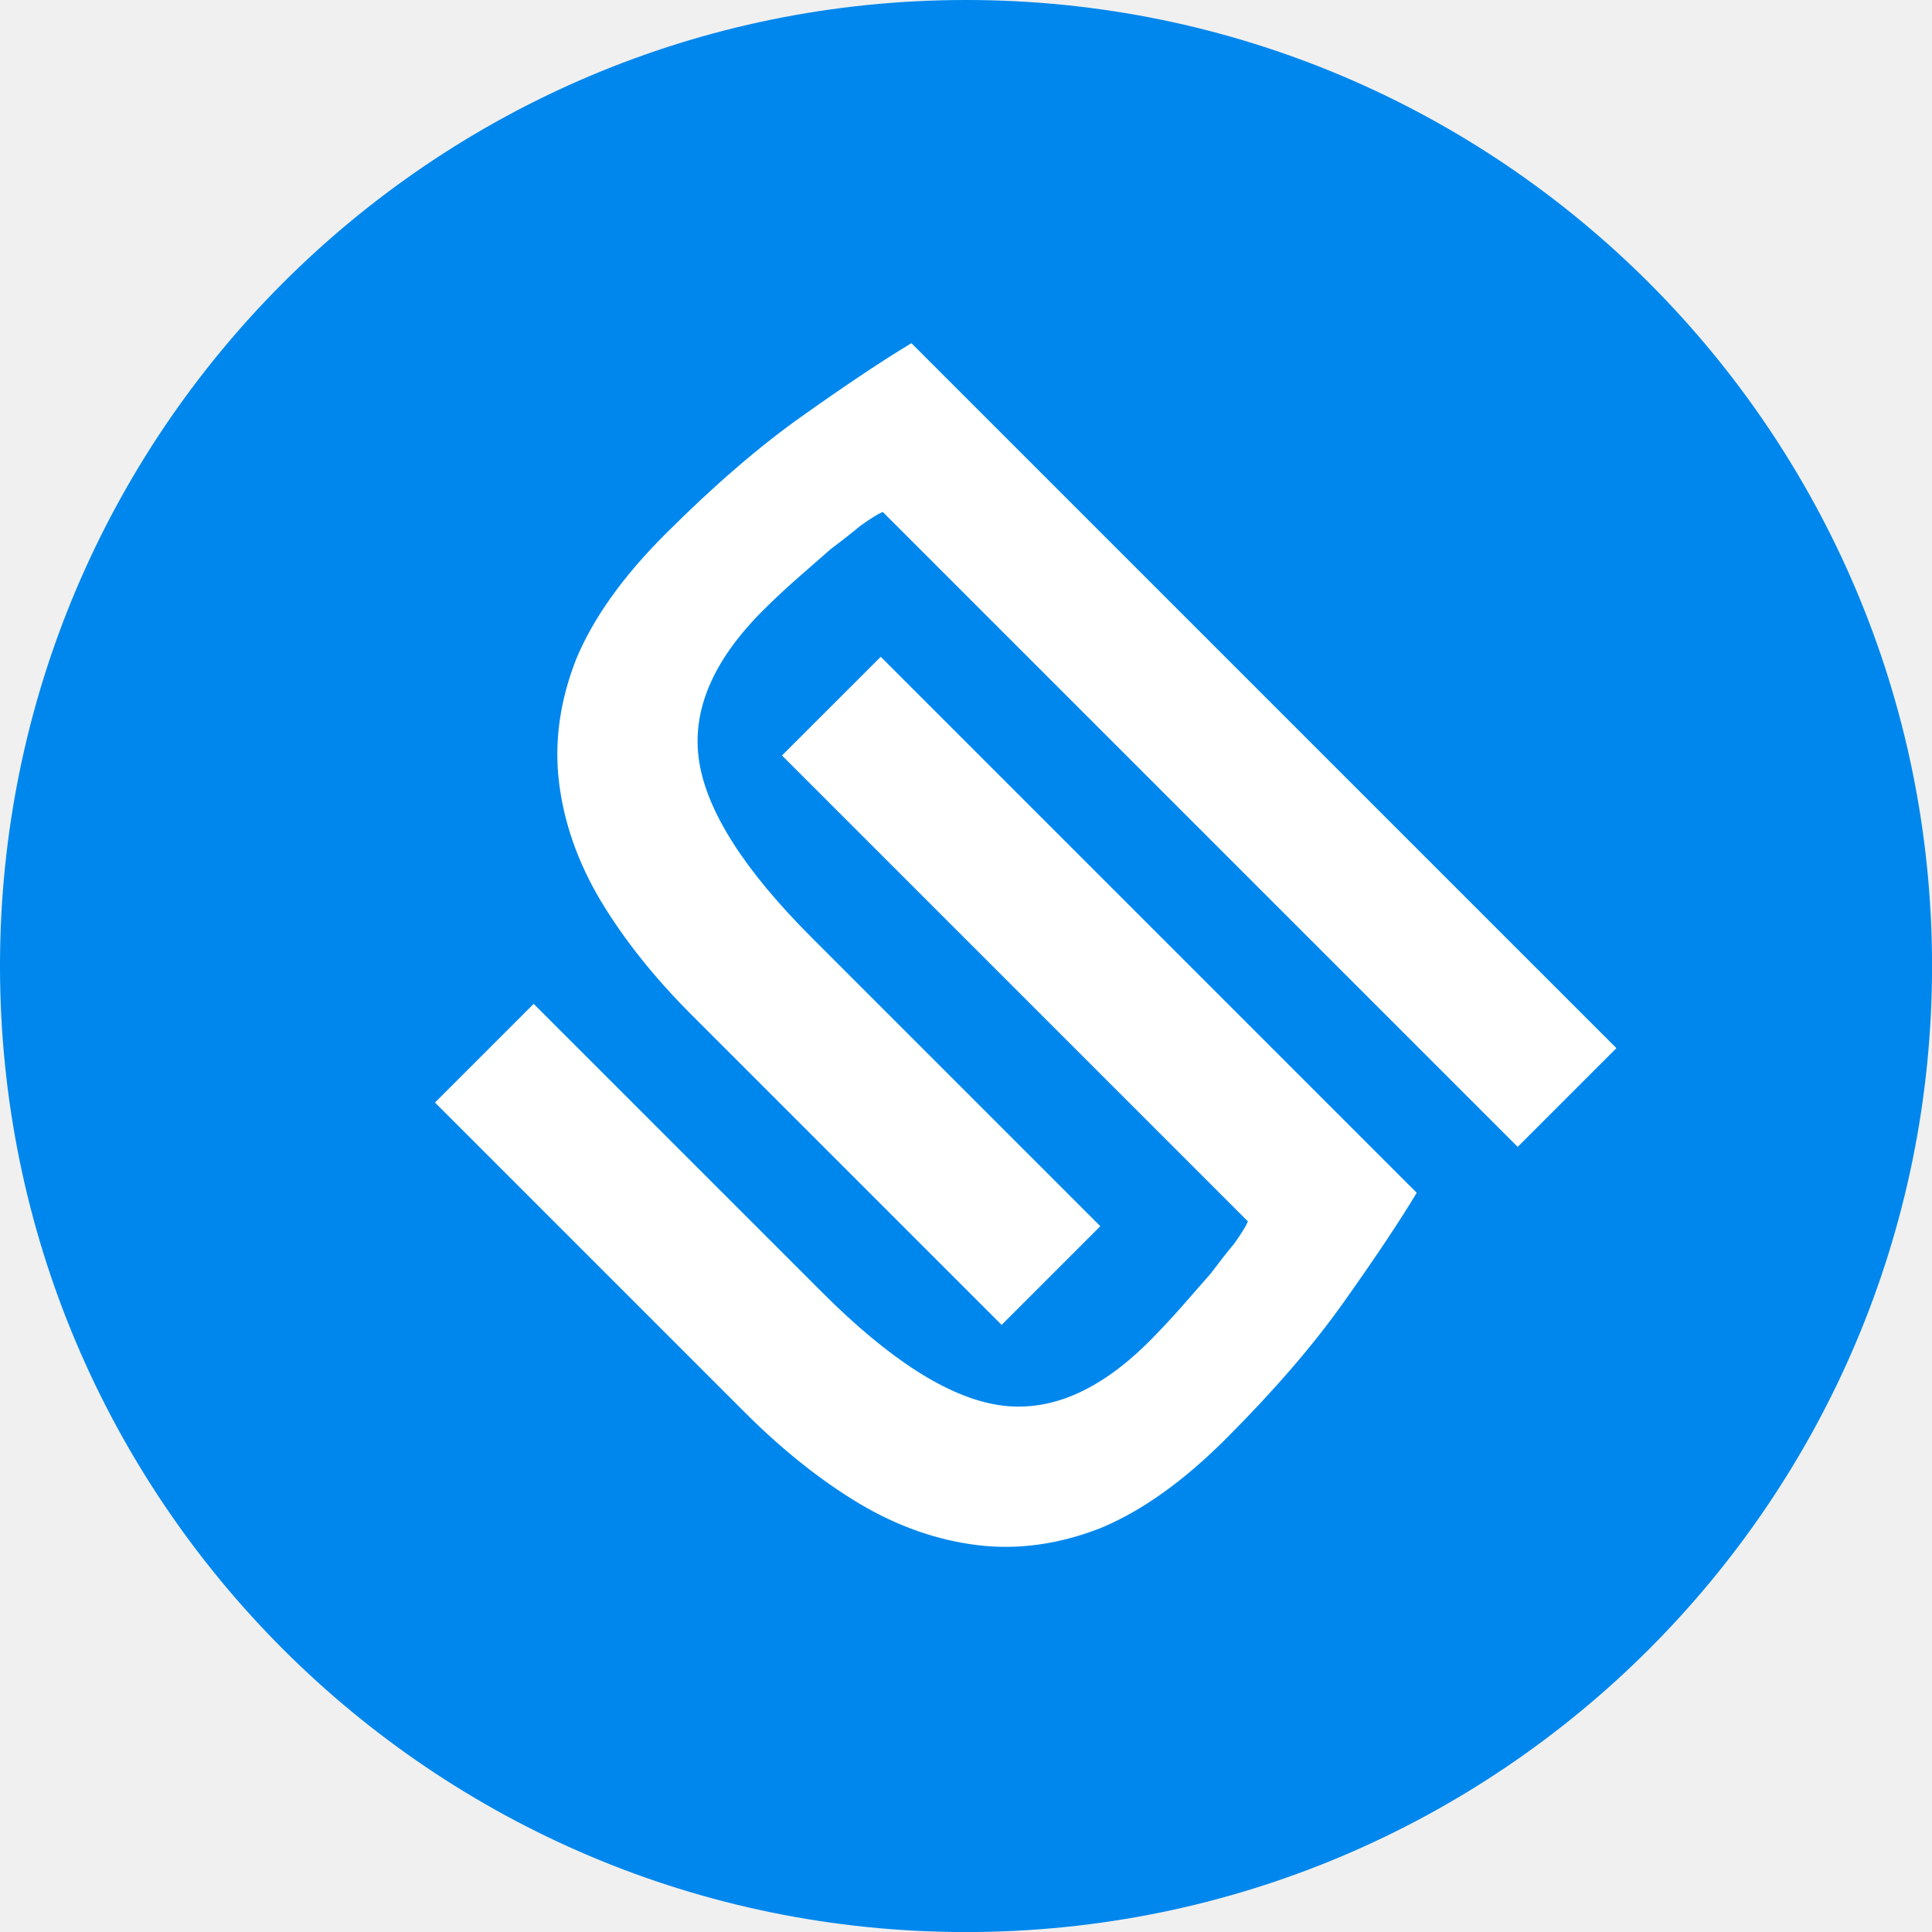
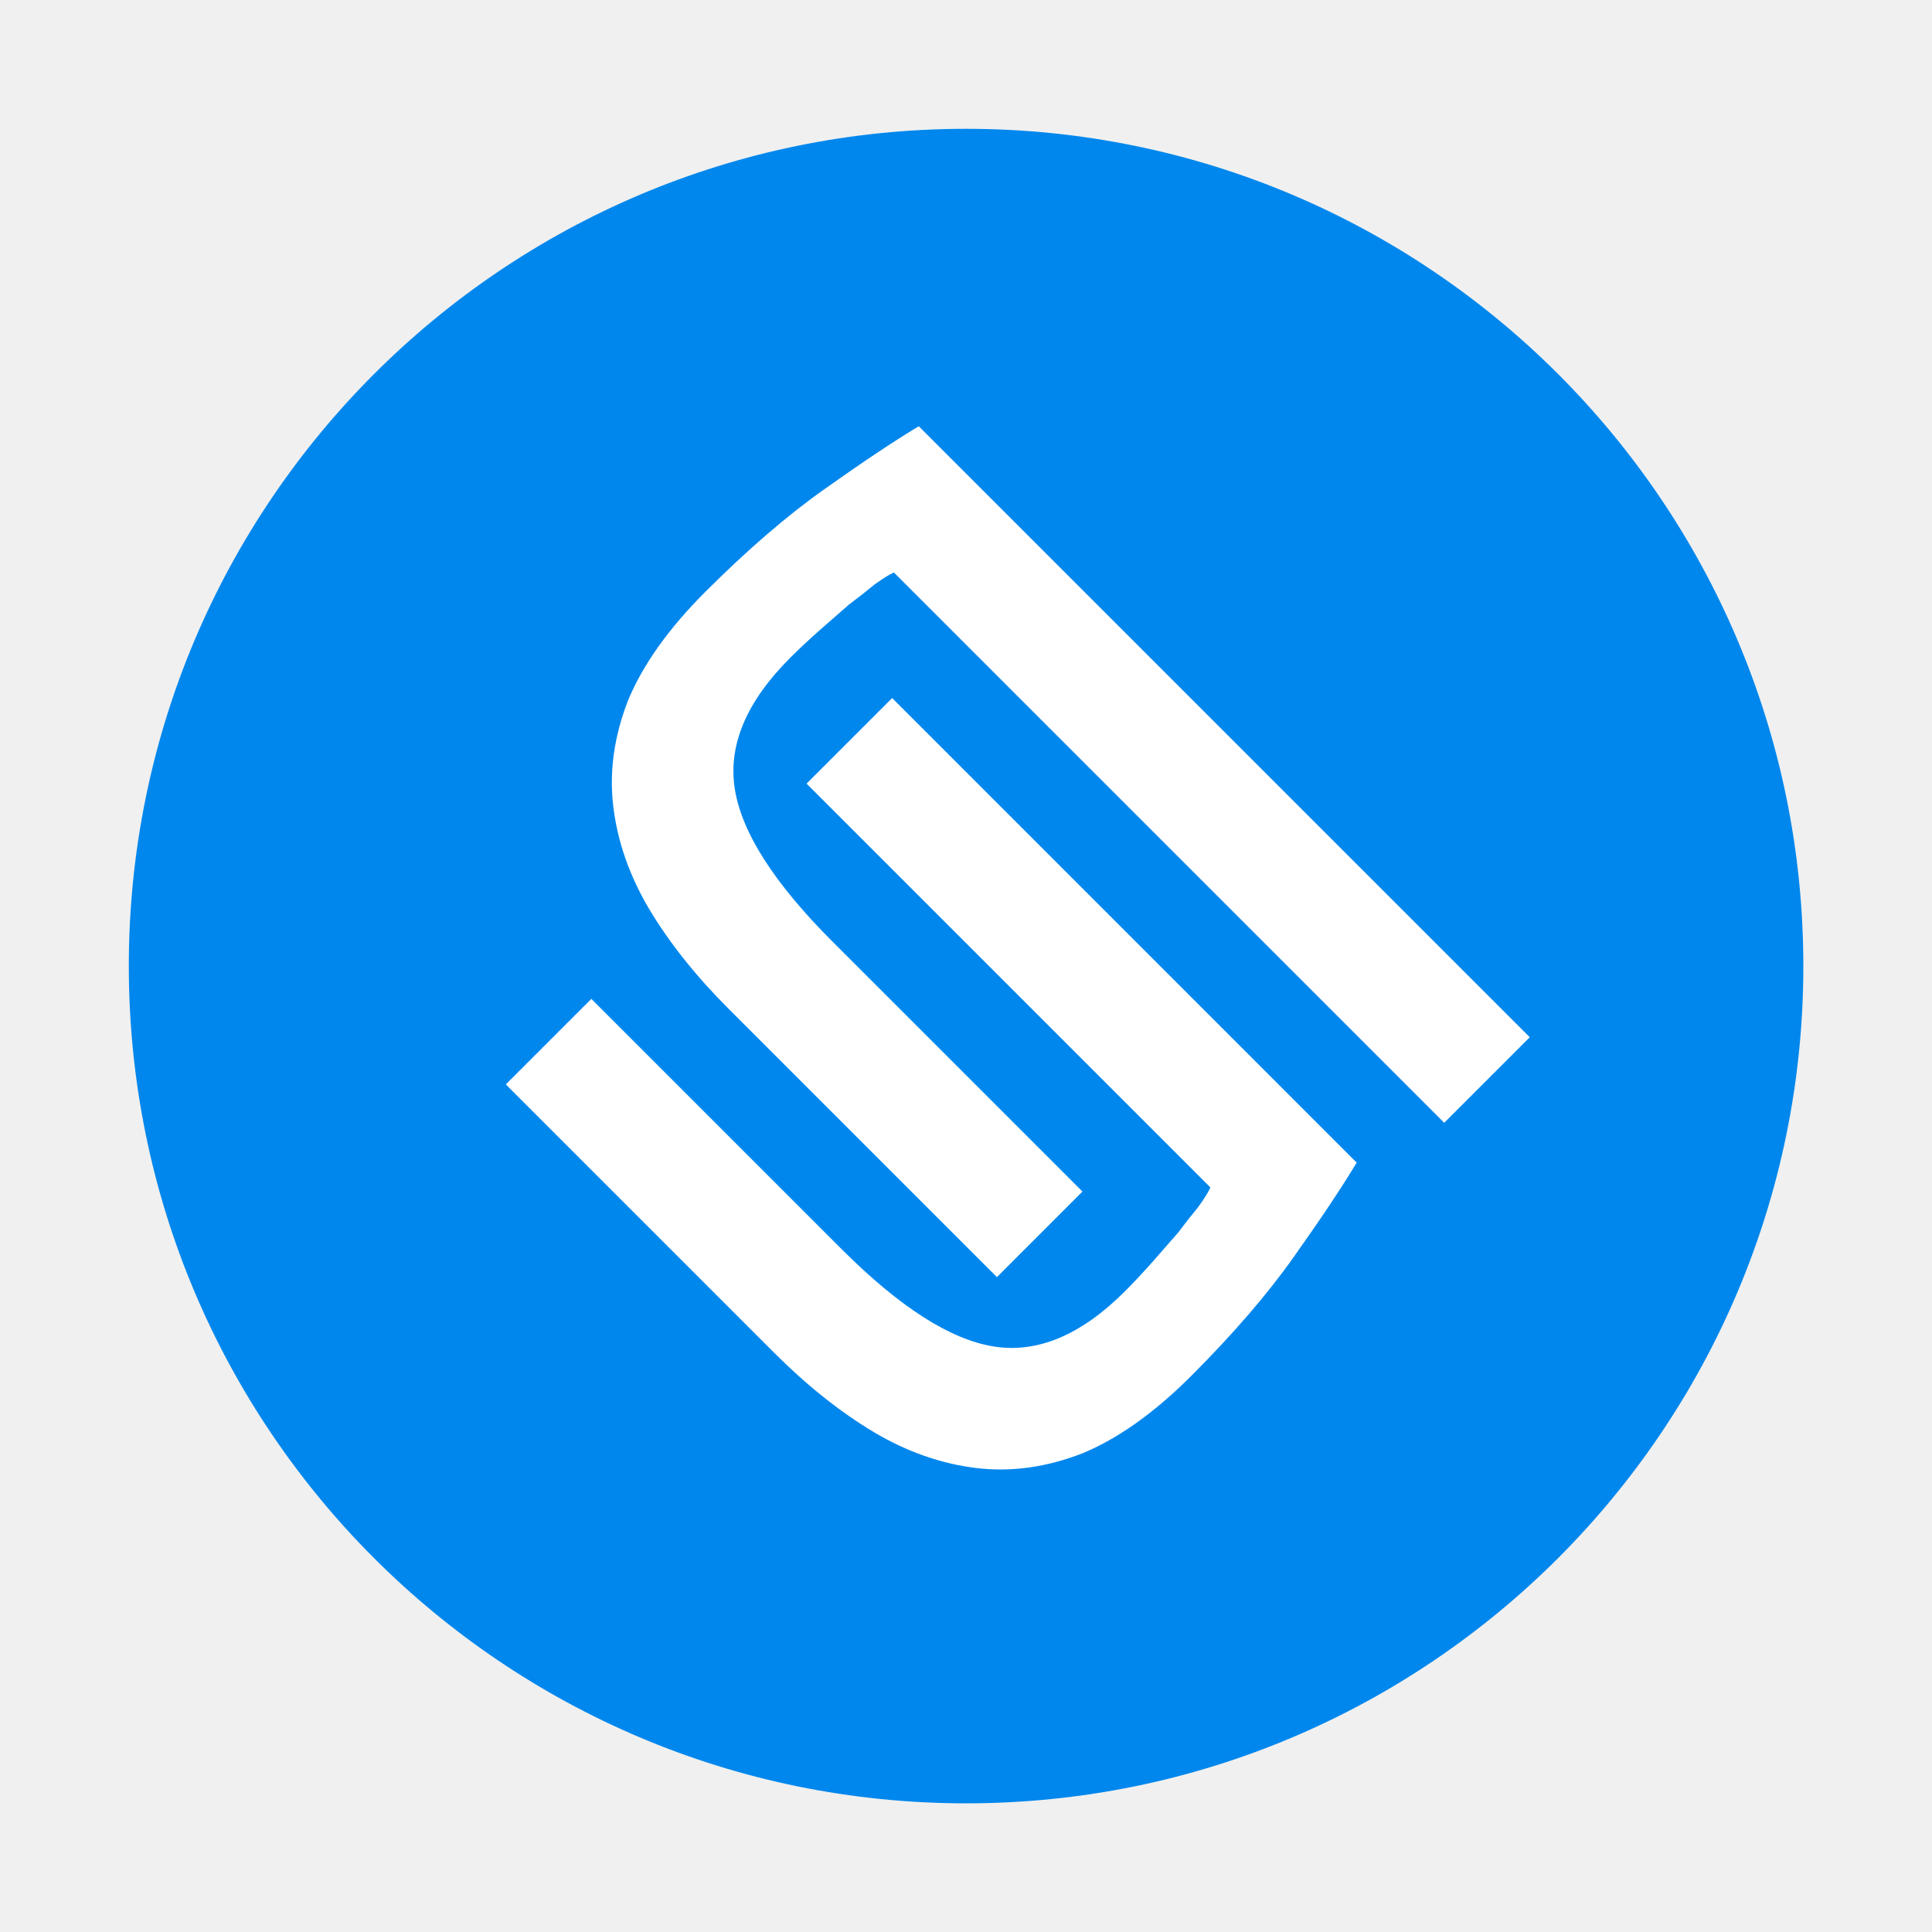
- <svg xmlns="http://www.w3.org/2000/svg" xmlns:xlink="http://www.w3.org/1999/xlink" width="14" viewBox="0 0 3.951 3.951" height="14" id="svg2" version="1.1">
-   <defs id="defs4">
-     <clipPath id="clipPath6">
-       <rect height="208.57" y="1580.93" x="-830" width="477.14" id="rect8" style="fill:#ffff00" />
-     </clipPath>
-     <clipPath id="clipPath10">
-       <rect height="208.57" y="1580.93" x="-830" width="477.14" id="rect12" style="fill:#ffff00" />
-     </clipPath>
-     <clipPath id="clipPath14">
-       <rect height="208.57" y="1580.93" x="-830" width="477.14" id="rect16" style="fill:#ffff00" />
-     </clipPath>
-     <clipPath id="clipPath18">
-       <rect height="208.57" y="1580.93" x="-830" width="477.14" id="rect20" style="fill:#ffff00" />
-     </clipPath>
-     <clipPath id="clipPath22">
-       <rect transform="matrix(0.99975,-0.02255,0.02255,0.99975,0,0)" height="240.87" y="780.64" x="294.93" width="357.87" id="rect24" style="fill:#ff0000" />
-     </clipPath>
-     <clipPath id="clipPath26">
-       <rect height="195" y="857.54" width="301.43" id="rect28" x="0" style="fill:#ffffff" />
-     </clipPath>
-     <clipPath id="clipPath30">
-       <rect height="208.57" y="1580.93" x="-830" width="477.14" id="rect32" style="fill:#ffff00" />
-     </clipPath>
-     <clipPath id="clipPath34">
-       <rect height="30.01" y="977.09" x="276.37" width="79.48" id="rect36" style="fill:#e20a17" />
-     </clipPath>
-     <clipPath id="clipPath38">
-       <rect transform="matrix(0.937429,0.3481765,-0.3481765,0.937429,0,0)" height="37.48" y="0.064" x="8.208" width="506.46" id="rect40" style="fill:#162d50" />
-     </clipPath>
-     <clipPath id="clipPath42">
-       <rect transform="matrix(0.999992,0.00399993,-0.00399993,0.999992,0,0)" height="318.4" y="758.67" x="218.9" width="357.38" id="rect44" style="fill:#ffffff" />
-     </clipPath>
-     <clipPath id="clipPath46">
-       <rect transform="matrix(0.999992,0.00399993,-0.00399993,0.999992,0,0)" height="318.4" y="758.67" x="218.9" width="357.38" id="rect48" style="fill:#ffffff" />
-     </clipPath>
-     <clipPath id="clipPath50">
-       <rect transform="matrix(0.937429,0.3481765,-0.3481765,0.937429,0,0)" height="37.48" y="0.064" x="8.208" width="506.46" id="rect52" style="fill:#162d50" />
-     </clipPath>
-     <clipPath id="clipPath54">
-       <rect height="208.57" y="1580.93" x="-830" width="477.14" id="rect56" style="fill:#ffff00" />
-     </clipPath>
-     <clipPath id="clipPath58">
-       <rect transform="matrix(0.999942,0.01077022,-0.01077022,0.999942,0,0)" height="235.88" y="804.24" x="221.39" width="350.46" id="rect60" />
-     </clipPath>
-     <clipPath id="clipPath62">
-       <rect transform="matrix(0.999996,0.00282848,-0.00282848,0.999996,0,0)" height="279.03" y="793.52" x="257.32" width="287.43" id="rect64" style="fill:#ffffff" />
-     </clipPath>
-     <clipPath id="clipPath66">
-       <rect height="195" y="0.06" width="301.43" id="rect68" x="0" style="fill:#ffffff" />
-     </clipPath>
-     <clipPath id="clipPath70">
-       <rect height="195" y="857.54" width="301.43" id="rect72" x="0" style="fill:#ffffff" />
-     </clipPath>
-     <path clip-path="url(#2)" id="0" d="m 699.286,672.932 a 40.714,40.714 0 1 1 -81.429,0 40.714,40.714 0 1 1 81.429,0 z" style="fill:#44aa00" />
-     <clipPath id="clipPath75">
-       <use xlink:href="#0" transform="matrix(4.3233,0,0,4.3233,-2450.68,-2667.55)" id="use77" x="0" y="0" width="100%" height="100%" />
-     </clipPath>
-     <clipPath id="clipPath79">
-       <rect transform="matrix(0.887416,0.4609694,-0.4609694,0.887416,0,0)" height="41.39" y="815.74" x="448.12" width="63.987" id="rect81" style="fill:#ffffff" />
-     </clipPath>
-     <clipPath id="clipPath83">
-       <rect height="195" y="857.54" width="301.43" id="rect85" x="0" style="fill:#ffffff" />
-     </clipPath>
-     <clipPath id="clipPath87">
-       <rect height="208.57" y="1580.93" x="-830" width="477.14" id="rect89" style="fill:#ffff00" />
-     </clipPath>
-     <clipPath id="clipPath91">
-       <rect height="208.57" y="1580.93" x="-830" width="477.14" id="rect93" style="fill:#ffff00" />
-     </clipPath>
-     <clipPath id="clipPath95">
-       <rect height="208.57" y="1580.93" x="-830" width="477.14" id="rect97" style="fill:#ffff00" />
-     </clipPath>
-     <clipPath id="clipPath99">
-       <rect height="208.57" y="1580.93" x="-830" width="477.14" id="rect101" style="fill:#ffff00" />
-     </clipPath>
-     <clipPath id="clipPath103">
-       <rect height="208.57" y="1580.93" x="-830" width="477.14" id="rect105" style="fill:#ffff00" />
-     </clipPath>
-     <clipPath id="clipPath107">
-       <use xlink:href="#0" id="use109" x="0" y="0" width="100%" height="100%" />
-     </clipPath>
-     <clipPath id="clipPath111">
-       <rect height="208.57" y="1580.93" x="-830" width="477.14" id="rect113" style="fill:#ffff00" />
-     </clipPath>
-     <path id="1" d="m 699.286,672.932 a 40.714,40.714 0 1 1 -81.429,0 40.714,40.714 0 1 1 81.429,0 z" style="fill:#44aa00" />
-     <clipPath id="2">
-       <use xlink:href="#1" id="use117" x="0" y="0" width="100%" height="100%" />
-     </clipPath>
-     <clipPath id="clipPath119">
-       <use transform="matrix(4.3233,0,0,4.3233,-2450.68,-2667.55)" xlink:href="#1" id="use121" x="0" y="0" width="100%" height="100%" />
-     </clipPath>
-     <linearGradient gradientUnits="userSpaceOnUse" x2="0" y2="40" y1="280" xlink:href="#4" id="3" gradientTransform="matrix(0.175,0,0,0.175,302.8,216)" />
-     <linearGradient id="4">
-       <stop stop-color="#151515" id="stop125" />
-       <stop stop-color="#222" offset="1" id="stop127" />
-     </linearGradient>
-     <linearGradient gradientUnits="userSpaceOnUse" x2="0" y2="90" y1="230" xlink:href="#4" id="5" gradientTransform="matrix(0.375,0,0,0.375,298,16)" />
-     <linearGradient gradientUnits="userSpaceOnUse" x2="0" y2="90" y1="230" xlink:href="#4" id="6" gradientTransform="matrix(0.25,0,0,0.25,300,132)" />
-     <clipPath id="clipPath131">
-       <rect height="20" rx="4" y="78" x="434" width="20" id="rect133" style="color:#bebebe" />
-     </clipPath>
-     <clipPath id="clipPath135">
-       <rect height="22" rx="4" y="77" x="433" width="22" id="rect137" style="color:#bebebe" />
-     </clipPath>
-     <clipPath id="clipPath139">
-       <rect height="22" rx="5" y="77" x="433" width="22" id="rect141" style="color:#bebebe" />
-     </clipPath>
-     <clipPath id="clipPath143">
-       <rect height="30" rx="6" y="29" x="433" width="30" id="rect145" style="color:#bebebe" />
-     </clipPath>
-     <clipPath id="clipPath147">
-       <rect transform="matrix(0,-1,1,0,0,0)" height="60" rx="12.5" y="142" x="306" width="60" id="rect149" style="color:#bebebe;fill:url(#6)" />
-     </clipPath>
-     <clipPath id="clipPath151">
-       <rect height="90" rx="18.75" y="31" x="307" width="90" id="rect153" style="color:#bebebe;fill:url(#5)" />
-     </clipPath>
-     <clipPath id="clipPath155">
-       <rect height="30" rx="4" y="29" x="433" width="30" id="rect157" style="color:#bebebe;opacity:0.2;fill:#6d6d6d" />
-     </clipPath>
-     <clipPath id="clipPath159">
-       <rect height="22" rx="3" y="77" x="433" width="22" id="rect161" style="color:#bebebe;opacity:0.2;fill:#6d6d6d" />
-     </clipPath>
-     <clipPath id="clipPath163">
-       <path d="m 144,70 c -49.706,0 -90,40.294 -90,90 0,49.706 40.294,90 90,90 49.706,0 90,-40.294 90,-90 0,-49.706 -40.294,-90 -90,-90 z m 0,32.188 c 32.033,0 58,25.967 58,58 0,32.033 -25.967,58 -58,58 -32.033,0 -58,-25.967 -58,-58 0,-32.033 25.967,-58 58,-58 z" id="path165" />
-     </clipPath>
-     <clipPath id="clipPath167">
-       <rect height="16" rx="3" y="116" x="432" width="16" id="rect169" style="color:#bebebe" />
-     </clipPath>
-     <clipPath id="clipPath171">
-       <path d="m 145,215 c 33.137,0 60,-26.863 60,-60 0,-33.137 -26.863,-60 -60,-60 -33.137,0 -60,26.863 -60,60 0,12.507 3.829,24.106 10.375,33.719 L 89,211 111.281,204.625 C 120.894,211.172 132.493,215 145,215 Z" id="path173" />
-     </clipPath>
-     <clipPath id="clipPath175">
-       <path d="m 152,204 a 8,8 0 1 1 -16,0 8,8 0 1 1 16,0 z" id="path177" />
-     </clipPath>
-     <clipPath id="clipPath179">
-       <path d="m 98.031,23.191 c -41.492,1.052 -74.844,35.068 -74.844,76.812 0,42.407 34.406,76.812 76.812,76.812 42.407,0 76.812,-34.406 76.812,-76.812 0,-42.407 -34.406,-76.812 -76.812,-76.812 -0.663,0 -1.31,-0.017 -1.969,0 z M 100,50.66 c 27.245,0 49.344,22.099 49.344,49.344 -1e-5,27.245 -22.099,49.344 -49.344,49.344 -27.245,-1e-5 -49.344,-22.099 -49.344,-49.344 0,-27.245 22.099,-49.344 49.344,-49.344 z" id="path181" />
-     </clipPath>
-     <clipPath id="clipPath183">
-       <rect height="16" rx="2" y="116" x="432" width="16" id="rect185" style="color:#bebebe;opacity:0.2;fill:#6d6d6d" />
-     </clipPath>
-     <clipPath id="clipPath187">
-       <rect height="240" rx="50" y="36" x="24" width="240" id="rect189" style="color:#bebebe;fill:#986767" />
-     </clipPath>
-     <clipPath id="clipPath191">
-       <rect transform="matrix(0,1,-1,0,0,0)" height="42" rx="9" y="223" x="307" width="42" id="rect193" style="color:#bebebe;fill:url(#3)" />
-     </clipPath>
-     <linearGradient gradientTransform="matrix(1.10526,0,0,1.10526,-134.2803,-295.7649)" xlink:href="#0-3" id="1-5" y1="279.1" y2="268.33" gradientUnits="userSpaceOnUse" x2="0" />
-     <linearGradient id="0-3">
-       <stop stop-color="#dcdcdc" id="stop5956" />
-       <stop offset="1" stop-color="#f9f9f9" id="stop5958" />
-     </linearGradient>
-     <linearGradient xlink:href="#linearGradient7336" id="linearGradient63059" gradientUnits="userSpaceOnUse" gradientTransform="matrix(-0.511281,0,0,0.42455,1578.612,-1.981893e-7)" x1="601.2" y1="382.5" x2="990" y2="382.5" />
-     <linearGradient xlink:href="#linearGradient8221" id="linearGradient63057" gradientUnits="userSpaceOnUse" gradientTransform="matrix(-0.501192,0,0,0.42455,1568.625,-1.981893e-7)" x1="380.923" y1="360" x2="990" y2="360" />
-     <linearGradient id="linearGradient7336">
-       <stop style="stop-color:#ffffff;stop-opacity:1;" offset="0" id="stop7338" />
-       <stop style="stop-color:#6fc1ff;stop-opacity:0;" offset="1" id="stop7340" />
-     </linearGradient>
-     <linearGradient id="linearGradient8221">
-       <stop style="stop-color:#6fc1ff;stop-opacity:1;" offset="0" id="stop8223" />
-       <stop style="stop-color:#6fc1ff;stop-opacity:0;" offset="1" id="stop8225" />
-     </linearGradient>
-     <linearGradient id="linearGradient57798">
-       <stop style="stop-color:#ababab;stop-opacity:1;" offset="0" id="stop57800" />
-       <stop style="stop-color:#000000;stop-opacity:0;" offset="1" id="stop57802" />
-     </linearGradient>
-     <linearGradient id="linearGradient57806">
-       <stop id="stop57808" offset="0" style="stop-color:#ffffff;stop-opacity:1;" />
-       <stop id="stop57810" offset="1" style="stop-color:#96bcd8;stop-opacity:0" />
-     </linearGradient>
-     <linearGradient id="linearGradient58210">
-       <stop style="stop-color:#30a5ff;stop-opacity:1;" offset="0" id="stop58212" />
-       <stop style="stop-color:#a6d9ff;stop-opacity:1;" offset="1" id="stop58214" />
-     </linearGradient>
-     <linearGradient id="linearGradient22774">
-       <stop style="stop-color:#dd9144;stop-opacity:1;" offset="0" id="stop22776" />
-       <stop id="stop22784" offset="0" style="stop-color:#b06f2e;stop-opacity:1;" />
-       <stop id="stop22782" offset="1" style="stop-color:#633406;stop-opacity:1;" />
-     </linearGradient>
-     <linearGradient id="linearGradient22786">
-       <stop style="stop-color:#737373;stop-opacity:1;" offset="0" id="stop22788" />
-       <stop style="stop-color:#cdcdcd;stop-opacity:1;" offset="1" id="stop22790" />
-     </linearGradient>
-     <linearGradient id="linearGradient24542">
-       <stop style="stop-color:#7c7c7c;stop-opacity:1;" offset="0" id="stop24544" />
-       <stop style="stop-color:#323232;stop-opacity:1;" offset="1" id="stop24546" />
-     </linearGradient>
-     <linearGradient id="linearGradient30914">
-       <stop style="stop-color:#545f00;stop-opacity:1;" offset="0" id="stop30916" />
-       <stop style="stop-color:#000000;stop-opacity:1;" offset="1" id="stop30918" />
-     </linearGradient>
-     <linearGradient id="linearGradient30922">
-       <stop style="stop-color:#323232;stop-opacity:1;" offset="0" id="stop30924" />
-       <stop style="stop-color:#ffffff;stop-opacity:1;" offset="1" id="stop30926" />
-     </linearGradient>
-     <linearGradient id="linearGradient30930">
-       <stop style="stop-color:#7c7c7c;stop-opacity:1;" offset="0" id="stop30932" />
-       <stop style="stop-color:#ffffff;stop-opacity:1;" offset="1" id="stop30934" />
-     </linearGradient>
-     <linearGradient id="linearGradient30944">
-       <stop style="stop-color:#ffffff;stop-opacity:1;" offset="0" id="stop30946" />
-       <stop style="stop-color:#7e7e7e;stop-opacity:1;" offset="1" id="stop30948" />
-     </linearGradient>
-     <linearGradient id="linearGradient6016">
-       <stop style="stop-color:#265ba7;stop-opacity:1;" offset="0" id="stop6018" />
-       <stop style="stop-color:#1c4177;stop-opacity:1;" offset="1" id="stop6020" />
-     </linearGradient>
-     <clipPath id="clipPath3743" clipPathUnits="userSpaceOnUse">
-       <rect y="820.193" x="-87.687" height="395.273" width="456.791" id="rect3745" style="color:#000000;display:inline;overflow:visible;visibility:visible;fill:#ffffff;fill-opacity:1;fill-rule:nonzero;stroke:none;stroke-width:1;marker:none;enable-background:accumulate" />
-     </clipPath>
-   </defs>
-   <g transform="matrix(0.06838909,0,0,0.06838909,0,-0.01552421)" style="fill:none;fill-rule:evenodd" id="Page-1">
+ <svg xmlns="http://www.w3.org/2000/svg" width="15" height="15" version="1.1" viewBox="0 0 4.233 4.233">
+   <g transform="matrix(.063504 0 0 .063504 .28222 .26781)" style="fill-rule:evenodd;fill:none">
    <g id="gnome">
-       <g id="g10" transform="matrix(1,0,0,-1,0,58.001)">
-         <circle style="fill:#0087ed" id="path4807" transform="matrix(1,0,0,-1,0,57.774)" cy="28.887" cx="28.887" r="28.887" />
-         <g style="fill:#ffffff" id="g4798" transform="matrix(1,0,0,-1,12.785,47.54)">
-           <g id="g4800" transform="translate(0.098443,0.0146)">
-             <path id="circle4802" d="m 14.371,0.014 c -0.846,0.508 -1.925,1.227 -3.237,2.158 -1.291,0.91 -2.666,2.095 -4.126,3.554 -1.27,1.269 -2.158,2.518 -2.666,3.745 -0.487,1.249 -0.656,2.476 -0.508,3.682 0.148,1.206 0.561,2.38 1.238,3.522 0.698,1.164 1.608,2.307 2.729,3.428 l 9.267,9.267 2.951,-2.952 -8.632,-8.632 c -2.01,-2.01 -3.131,-3.766 -3.364,-5.268 -0.233,-1.502 0.402,-3.005 1.904,-4.507 0.317,-0.317 0.656,-0.635 1.016,-0.952 0.359,-0.317 0.698,-0.614 1.015,-0.889 0.339,-0.254 0.635,-0.487 0.889,-0.698 0.296,-0.212 0.518,-0.349 0.666,-0.413 l 18.987,18.987 2.952,-2.952 -21.082,-21.081 0,-2.72e-4 z m -0.918,9.378 -2.953,2.951 13.933,13.933 c -0.063,0.148 -0.201,0.37 -0.412,0.666 -0.212,0.254 -0.444,0.55 -0.698,0.889 -0.276,0.317 -0.572,0.656 -0.889,1.015 -0.318,0.36 -0.635,0.698 -0.952,1.016 -1.502,1.502 -3.005,2.137 -4.507,1.904 -1.502,-0.233 -3.258,-1.354 -5.268,-3.364 l -8.632,-8.632 -2.951,2.951 9.267,9.267 c 1.122,1.121 2.264,2.031 3.428,2.729 1.142,0.678 2.317,1.09 3.523,1.238 1.205,0.148 2.433,-0.021 3.681,-0.508 1.227,-0.507 2.475,-1.396 3.745,-2.665 1.46,-1.46 2.645,-2.836 3.554,-4.126 0.931,-1.312 1.651,-2.391 2.158,-3.237 l -16.026,-16.027 0,-2e-4 z" />
+       <g transform="matrix(1,0,0,-1,0,58.001)">
+         <circle transform="matrix(1,0,0,-1,0,57.774)" cx="28.887" cy="28.887" r="28.887" style="fill:#0087ed" />
+         <g transform="matrix(1,0,0,-1,12.785,47.54)" style="fill:#fff">
+           <g transform="translate(.098443 .0146)">
+             <path d="m14.371 0.014c-0.846 0.508-1.925 1.227-3.237 2.158-1.291 0.91-2.666 2.095-4.126 3.554-1.27 1.269-2.158 2.518-2.666 3.745-0.487 1.249-0.656 2.476-0.508 3.682 0.148 1.206 0.561 2.38 1.238 3.522 0.698 1.164 1.608 2.307 2.729 3.428l9.267 9.267 2.951-2.952-8.632-8.632c-2.01-2.01-3.131-3.766-3.364-5.268-0.233-1.502 0.402-3.005 1.904-4.507 0.317-0.317 0.656-0.635 1.016-0.952 0.359-0.317 0.698-0.614 1.015-0.889 0.339-0.254 0.635-0.487 0.889-0.698 0.296-0.212 0.518-0.349 0.666-0.413l18.987 18.987 2.952-2.952-21.082-21.081v-2.72e-4zm-0.918 9.378-2.953 2.951 13.933 13.933c-0.063 0.148-0.201 0.37-0.412 0.666-0.212 0.254-0.444 0.55-0.698 0.889-0.276 0.317-0.572 0.656-0.889 1.015-0.318 0.36-0.635 0.698-0.952 1.016-1.502 1.502-3.005 2.137-4.507 1.904s-3.258-1.354-5.268-3.364l-8.632-8.632-2.951 2.951 9.267 9.267c1.122 1.121 2.264 2.031 3.428 2.729 1.142 0.678 2.317 1.09 3.523 1.238 1.205 0.148 2.433-0.021 3.681-0.508 1.227-0.507 2.475-1.396 3.745-2.665 1.46-1.46 2.645-2.836 3.554-4.126 0.931-1.312 1.651-2.391 2.158-3.237l-16.026-16.027z" />
          </g>
        </g>
      </g>
    </g>
  </g>
</svg>
